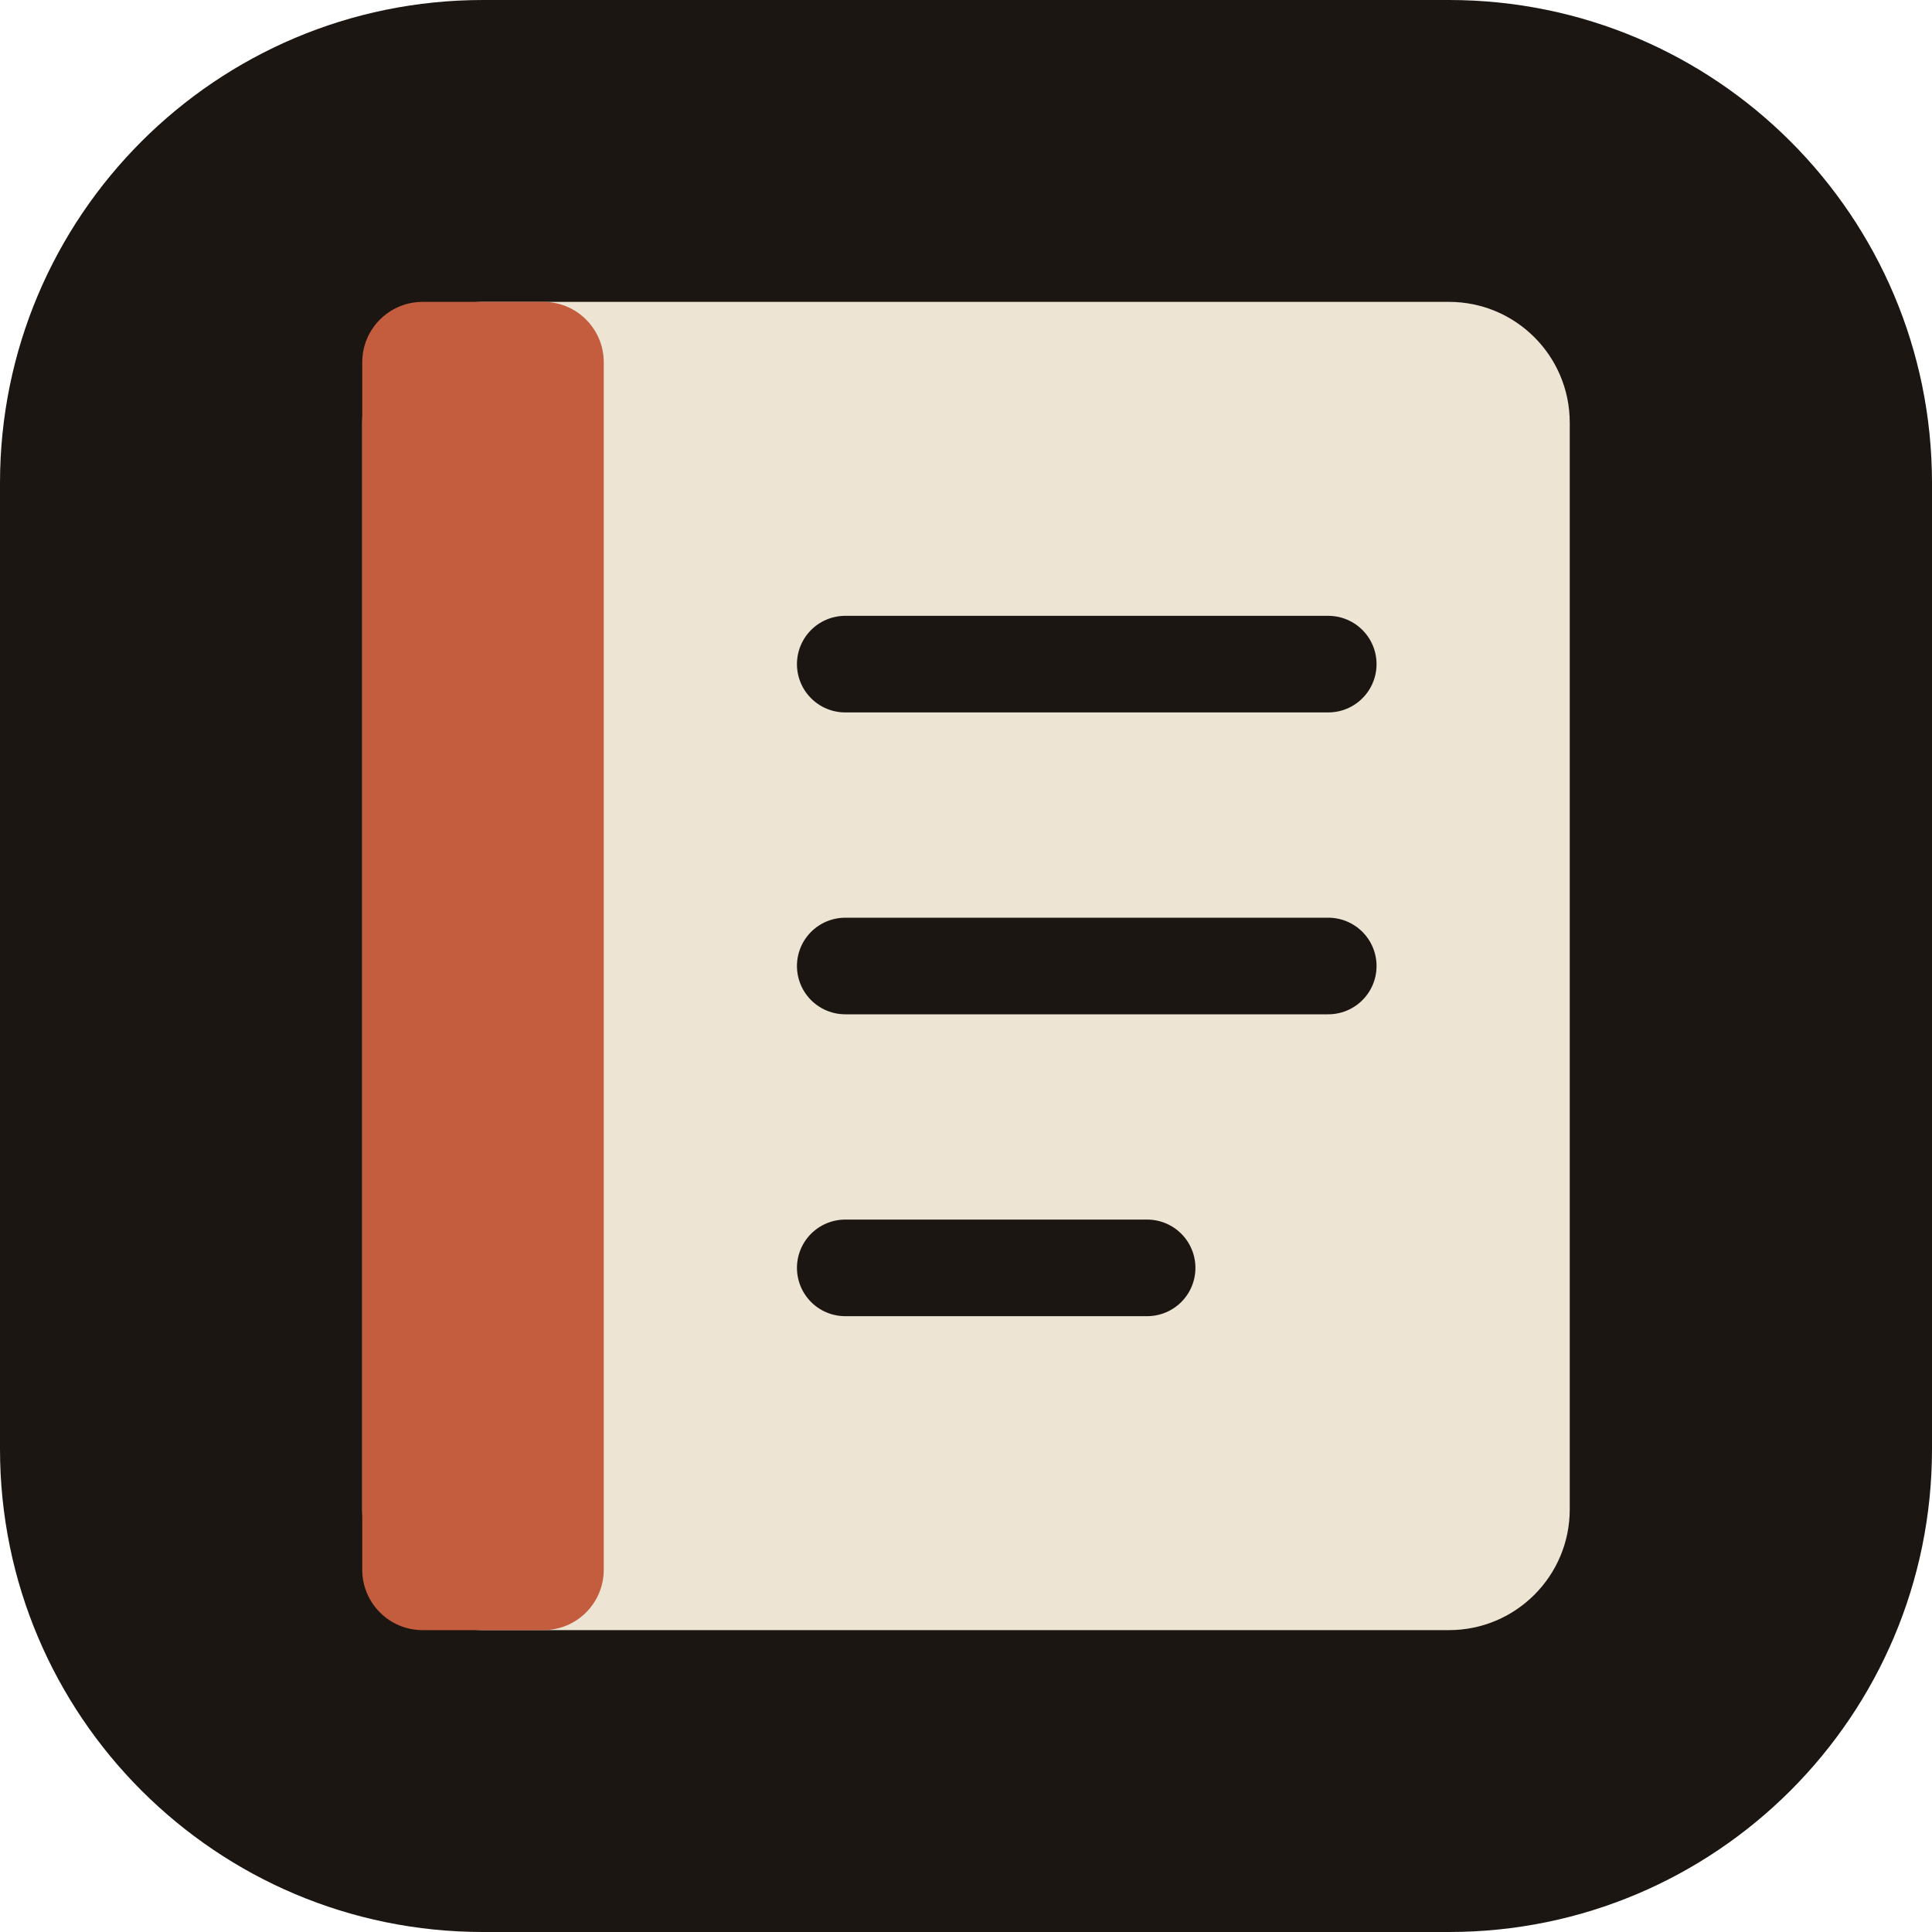
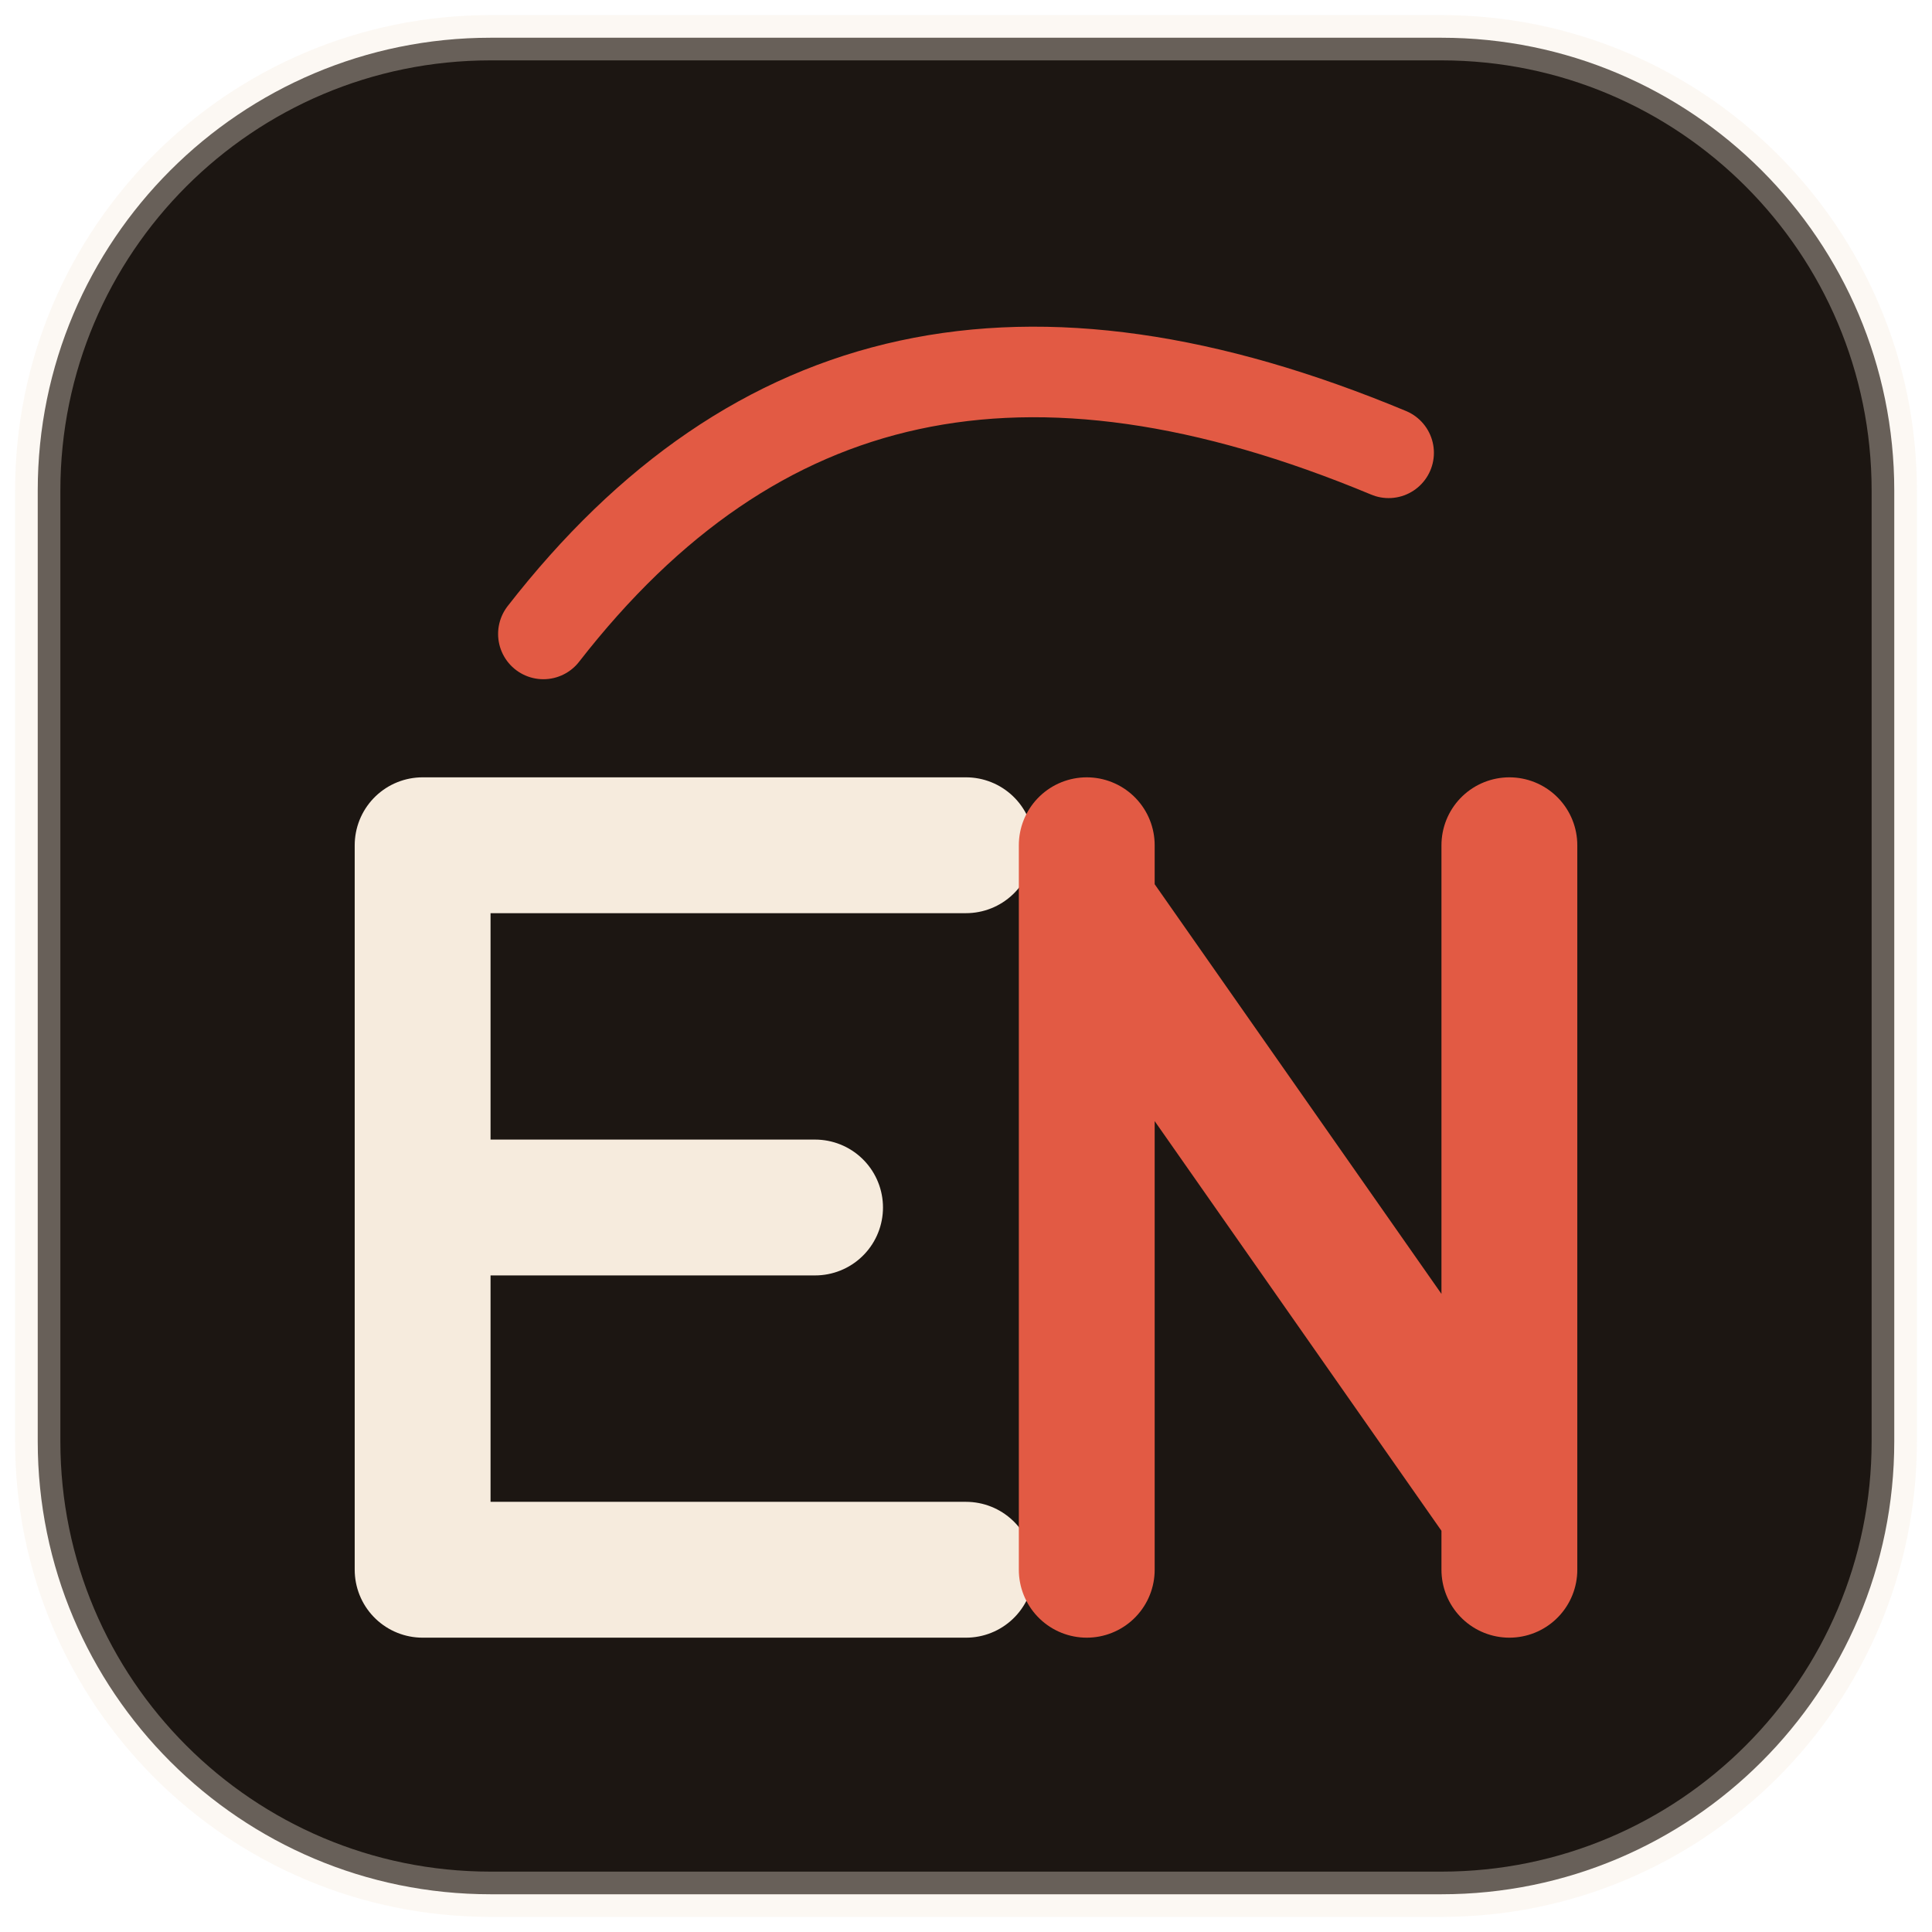
- <svg xmlns="http://www.w3.org/2000/svg" viewBox="0 0 32 32" fill="none">
-   <rect width="32" height="32" rx="8" fill="#1C1612" />
-   <rect x="6" y="5" width="20" height="22" rx="2" fill="#EDE4D4" />
-   <rect x="6" y="5" width="4" height="22" rx="1" fill="#C45C3E" />
-   <path d="M14 11h8M14 16h8M14 21h5" stroke="#1C1612" stroke-width="1.6" stroke-linecap="round" />
+ <svg xmlns="http://www.w3.org/2000/svg" viewBox="0 0 64 64" fill="none">
+   <rect x="1.25" y="1.25" width="61.5" height="61.5" rx="15" fill="#1C1612" stroke="#F6EBDD" stroke-opacity="0.35" stroke-width="1.5" />
+   <path d="M18 21c7-9 16-11 28-6" stroke="#E25A44" stroke-width="3" stroke-linecap="round" />
+   <path d="M14 28h18M14 40h13M14 52h18M14 28v24" stroke="#F6EBDD" stroke-width="4.5" stroke-linecap="round" />
+   <path d="M36 28v24M50 28v24M36 30l14 20" stroke="#E25A44" stroke-width="4.5" stroke-linecap="round" stroke-linejoin="round" />
</svg>
